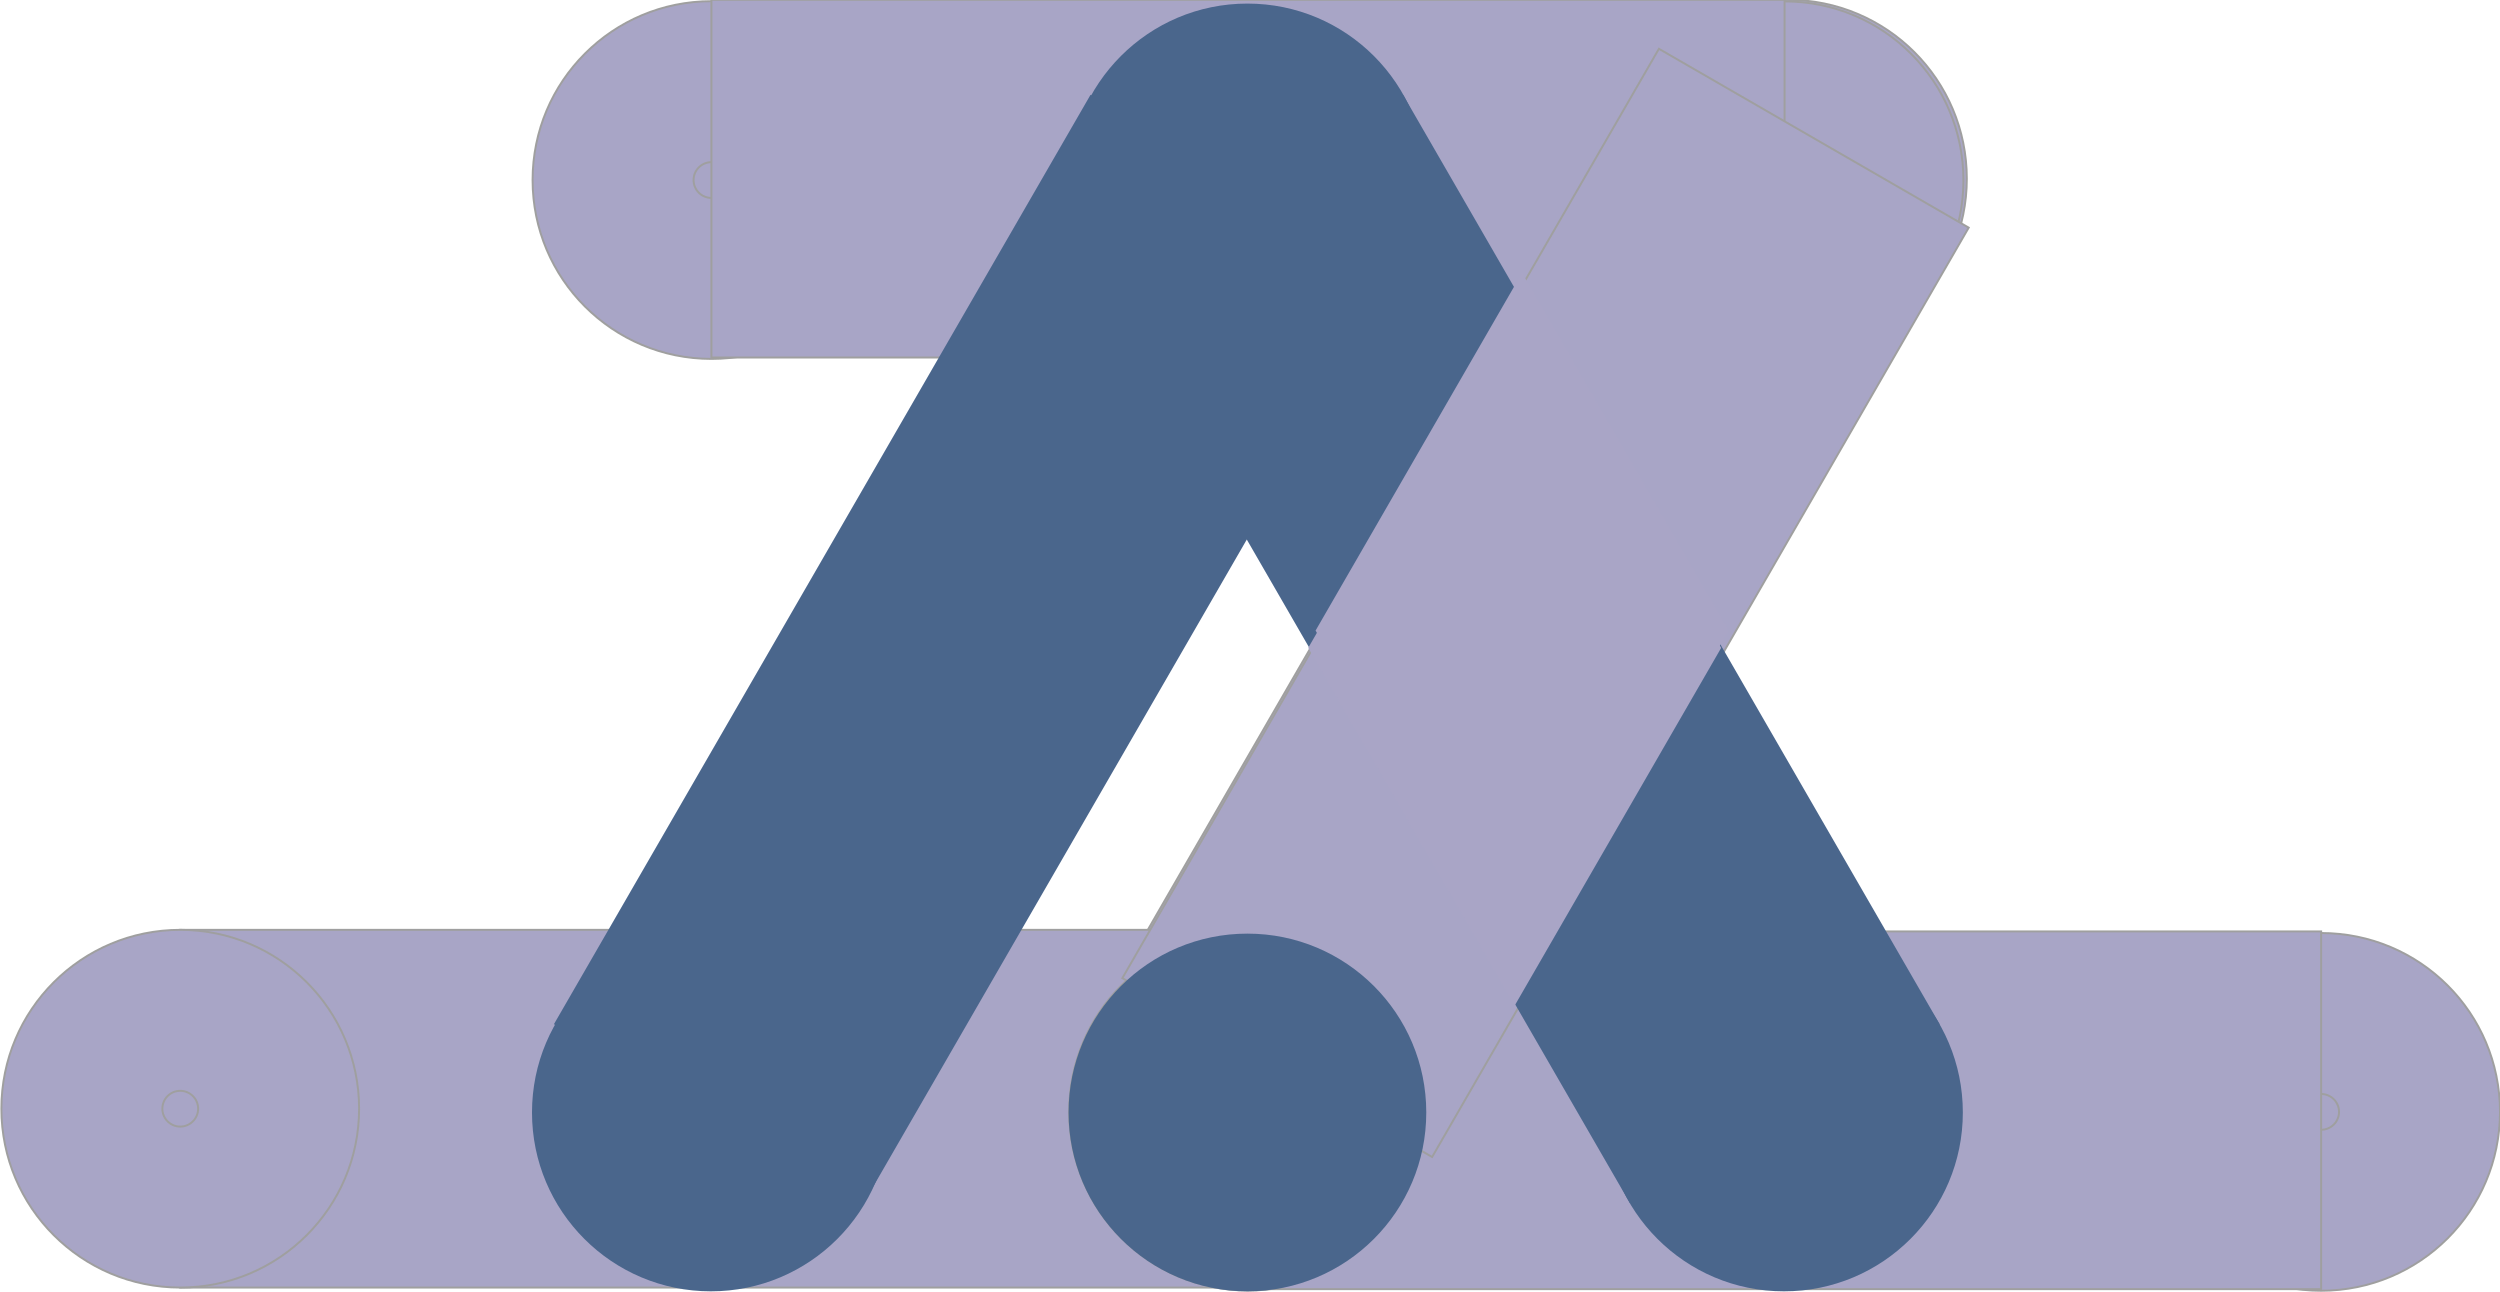
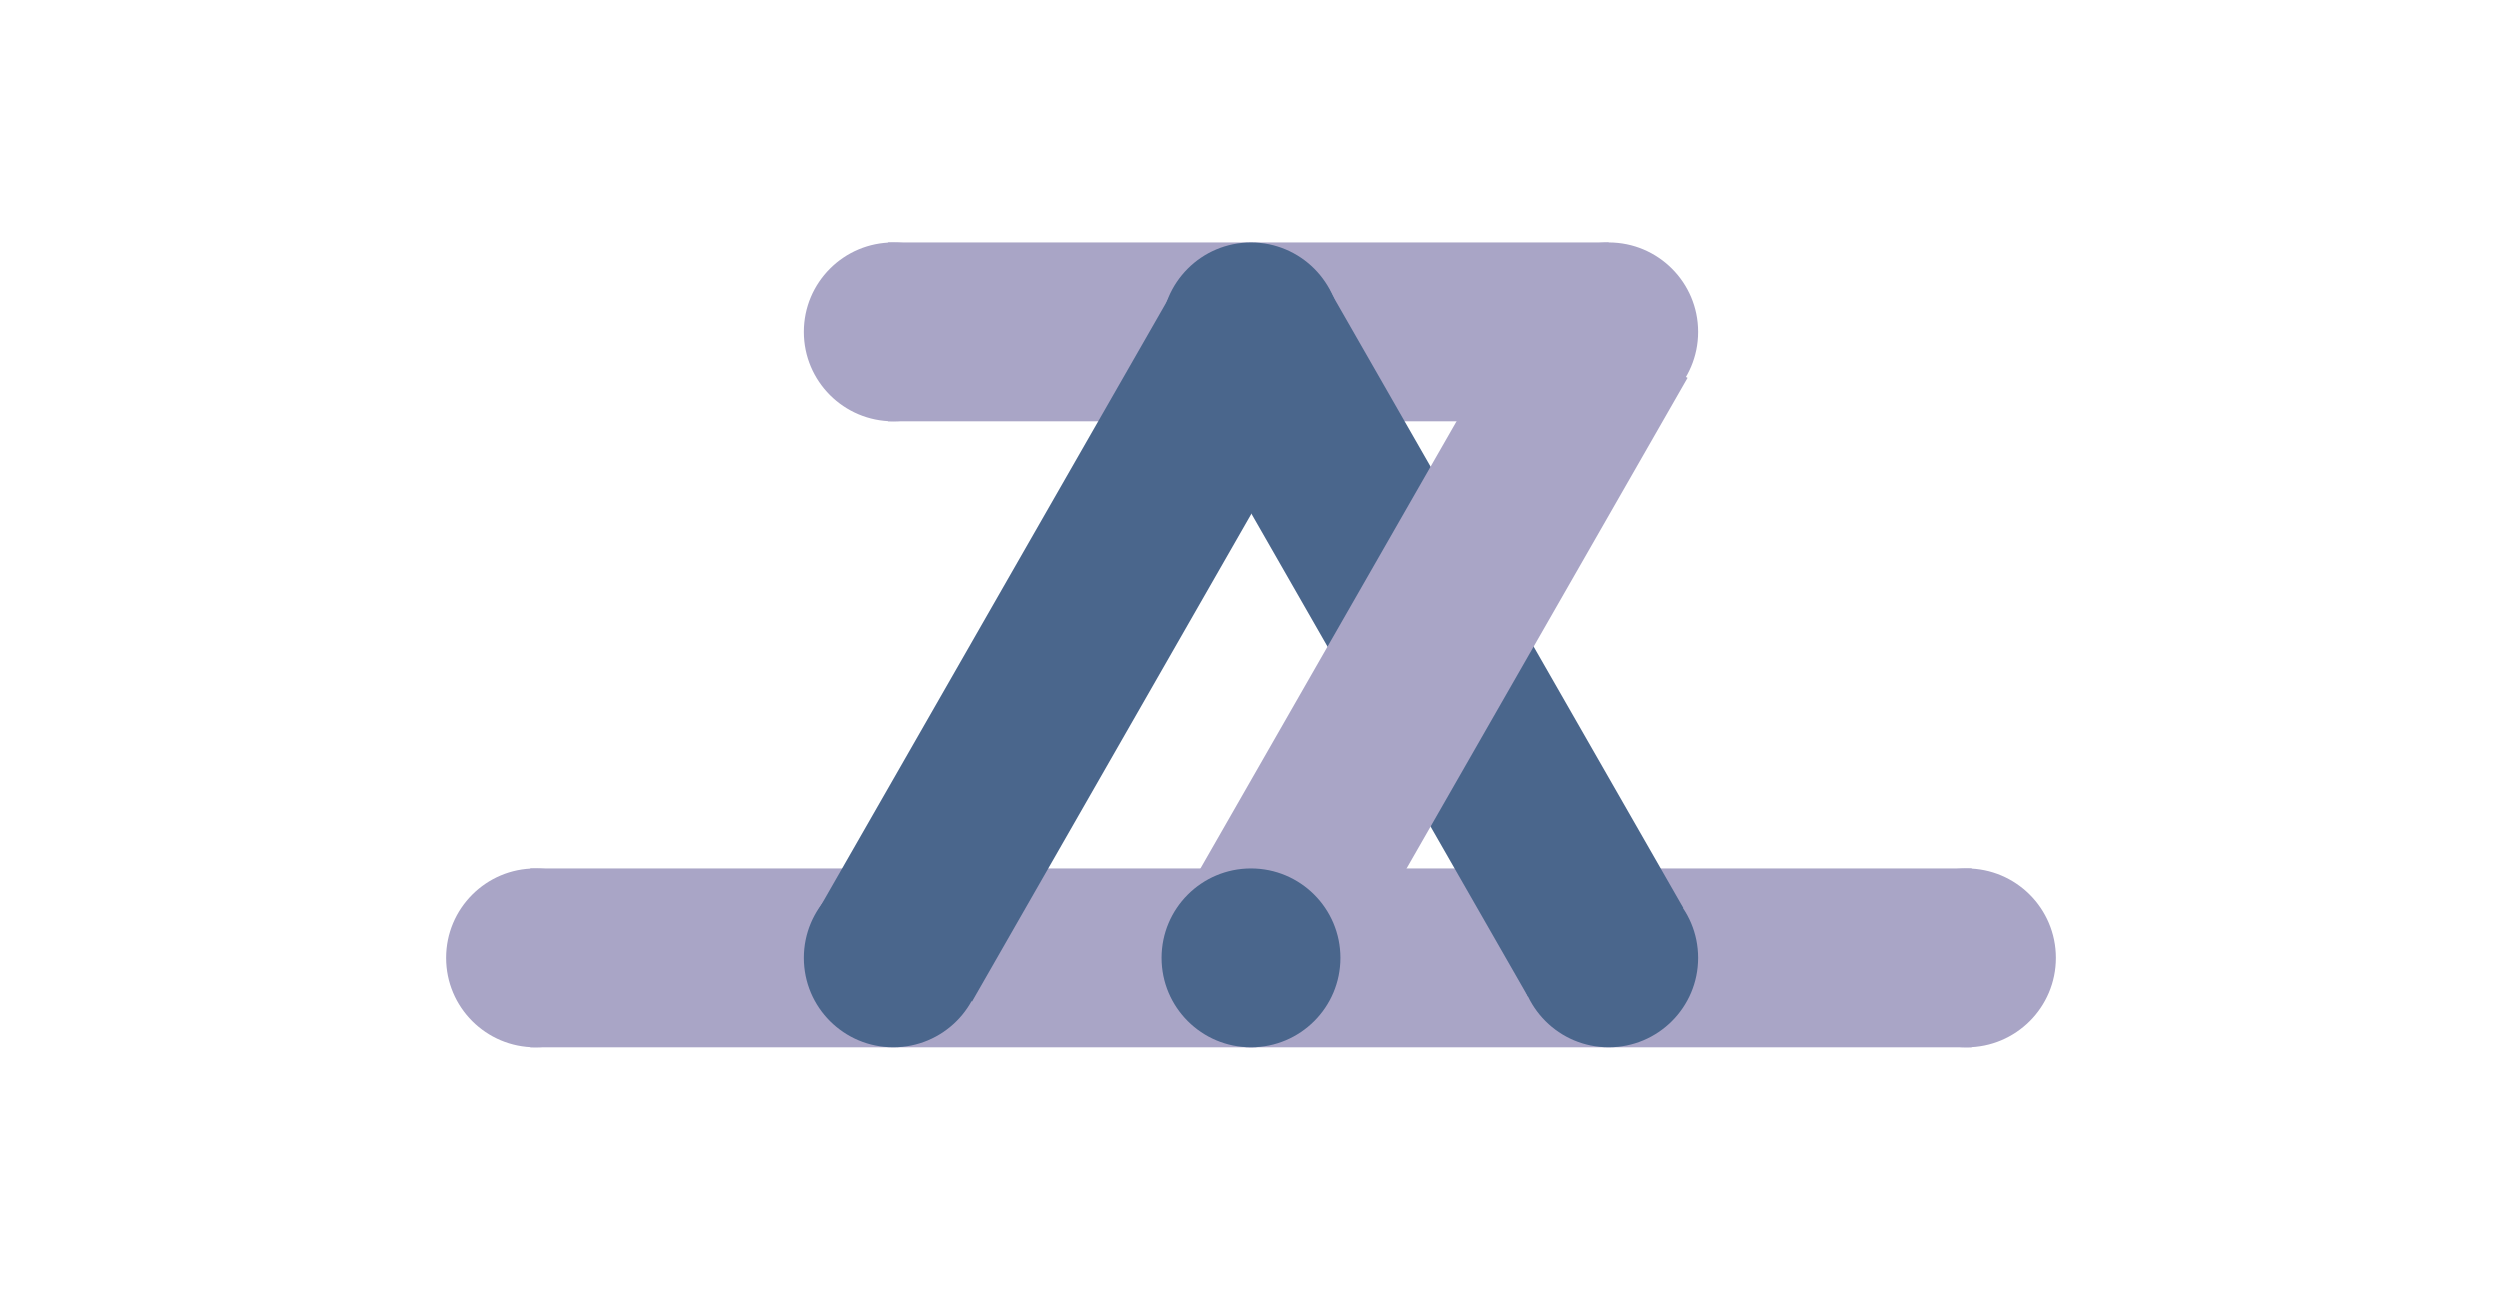
<svg xmlns="http://www.w3.org/2000/svg" version="1.1" id="Layer_1" x="0px" y="0px" viewBox="0 0 1258 650" style="enable-background:new 0 0 1258 650;" xml:space="preserve">
  <style type="text/css">
- 	.st0{fill:#A8A5C6;stroke:#9F9F9F;stroke-width:1;stroke-miterlimit:10;}
- 	.st1{fill:none;stroke:#9F9F9F;stroke-miterlimit:10.004;}
- 	.st2{fill:#A8A5C6;stroke:#9F9F9F;stroke-miterlimit:10;}
- 	.st3{fill:#4A668C;}
- 	.st4{fill:#A9A5C6;}
- 	.st5{fill:none;}
- 	.st6{fill:#FFFEF1;}
+ 	.st0{fill:#A9A5C6;}
+ 	.st1{fill:#4A668C;}
+ 	.st2{fill:none;}
</style>
-   <g>
-     <rect x="493.6" y="235.8" transform="matrix(0.5 -0.866 0.866 0.5 99.6138 824.1588)" class="st0" width="540" height="180" />
-     <g>
-       <line class="st1" x1="899.7" y1="-0.1" x2="899.7" y2="179.9" />
-       <line class="st1" x1="809.7" y1="89.9" x2="989.7" y2="89.9" />
-       <circle class="st2" cx="899.7" cy="89.9" r="90" />
-       <circle class="st2" cx="899.7" cy="89.9" r="9" />
-     </g>
-     <g>
-       <line class="st1" x1="630.7" y1="467.9" x2="630.7" y2="647.9" />
-       <line class="st1" x1="540.7" y1="557.9" x2="720.7" y2="557.9" />
-       <circle class="st2" cx="630.7" cy="557.9" r="90" />
-       <circle class="st2" cx="630.7" cy="557.9" r="9" />
-     </g>
-     <rect x="90.7" y="467.9" class="st2" width="540" height="180" />
-     <g>
-       <line class="st1" x1="90.7" y1="467.9" x2="90.7" y2="647.9" />
-       <line class="st1" x1="0.7" y1="557.9" x2="180.7" y2="557.9" />
-       <circle class="st2" cx="90.7" cy="557.9" r="90" />
-       <circle class="st2" cx="90.7" cy="557.9" r="9" />
-     </g>
-   </g>
-   <g>
-     <g>
-       <g>
-         <line class="st1" x1="358" y1="0.6" x2="358" y2="180.6" />
-         <line class="st1" x1="268" y1="90.6" x2="448" y2="90.6" />
-         <circle class="st2" cx="358" cy="90.6" r="90" />
-         <circle class="st2" cx="358" cy="90.6" r="9" />
-       </g>
-       <g>
-         <line class="st1" x1="898" y1="0.7" x2="898" y2="180.7" />
-         <line class="st1" x1="808" y1="90.7" x2="988" y2="90.7" />
-         <circle class="st2" cx="898" cy="90.7" r="90" />
-         <circle class="st2" cx="898" cy="90.7" r="9" />
-       </g>
-       <rect x="358" y="-0.1" class="st2" width="540" height="180" />
-     </g>
-     <g>
-       <g>
-         <line class="st1" x1="628" y1="469.4" x2="628" y2="649.4" />
-         <line class="st1" x1="538" y1="559.4" x2="718" y2="559.4" />
-         <circle class="st2" cx="628" cy="559.4" r="90" />
-         <circle class="st2" cx="628" cy="559.4" r="9" />
-       </g>
-       <g>
-         <line class="st1" x1="1168" y1="469.5" x2="1168" y2="649.5" />
-         <line class="st1" x1="1078" y1="559.5" x2="1258" y2="559.5" />
-         <circle class="st2" cx="1168" cy="559.5" r="90" />
-         <circle class="st2" cx="1168" cy="559.5" r="9" />
-       </g>
-       <rect x="628" y="468.7" class="st2" width="540" height="180" />
-     </g>
-     <rect x="507.7" y="213.4" transform="matrix(0.5 -0.866 0.866 0.5 126.1121 825.1627)" class="st0" width="540" height="180" />
-   </g>
-   <g>
-     <line class="st3" x1="839.7" y1="359.6" x2="840.7" y2="362.6" />
-     <g>
-       <line class="st3" x1="627.7" y1="1.8" x2="627.7" y2="181.8" />
-       <line class="st3" x1="537.7" y1="91.8" x2="717.7" y2="91.8" />
-       <circle class="st3" cx="627.7" cy="91.8" r="90" />
-       <circle class="st3" cx="627.7" cy="91.8" r="9" />
-     </g>
-     <rect x="221.7" y="236.6" transform="matrix(0.5 -0.866 0.866 0.5 -37.0074 589.0644)" class="st3" width="540" height="180" />
-     <g>
-       <line class="st3" x1="897.7" y1="469.8" x2="897.7" y2="649.8" />
-       <line class="st3" x1="807.7" y1="559.8" x2="987.7" y2="559.8" />
-       <circle class="st3" cx="897.7" cy="559.8" r="90" />
-       <circle class="st3" cx="897.7" cy="559.8" r="9" />
-     </g>
-     <g>
-       <line class="st3" x1="357.7" y1="469.8" x2="357.7" y2="649.8" />
-       <line class="st3" x1="267.7" y1="559.8" x2="447.7" y2="559.8" />
-       <circle class="st3" cx="357.7" cy="559.8" r="90" />
-       <circle class="st3" cx="357.7" cy="559.8" r="9" />
-     </g>
-     <rect x="673.2" y="56.7" transform="matrix(0.866 -0.5 0.5 0.866 -61.1041 425.37)" class="st3" width="180" height="540" />
-   </g>
-   <polygon class="st4" points="658.3,326 762.2,506 866.1,326 762.2,146 " />
-   <line class="st5" x1="1002.8" y1="-354.3" x2="1003.8" y2="-351.3" />
-   <g>
-     <line class="st5" x1="790.8" y1="-712.1" x2="790.8" y2="-532.1" />
-     <line class="st5" x1="700.8" y1="-622.1" x2="880.8" y2="-622.1" />
-     <circle class="st6" cx="790.8" cy="-622.1" r="90" />
-     <circle class="st6" cx="790.8" cy="-622.1" r="9" />
-   </g>
-   <rect x="384.8" y="-477.3" transform="matrix(0.5 -0.866 0.866 0.5 662.8171 373.4169)" class="st6" width="540" height="180" />
-   <g>
-     <line class="st5" x1="1060.8" y1="-244.1" x2="1060.8" y2="-64.1" />
-     <line class="st5" x1="970.8" y1="-154.1" x2="1150.8" y2="-154.1" />
-     <circle class="st6" cx="1060.8" cy="-154.1" r="90" />
-     <circle class="st6" cx="1060.8" cy="-154.1" r="9" />
-   </g>
-   <g>
-     <line class="st5" x1="520.8" y1="-244.1" x2="520.8" y2="-64.1" />
-     <line class="st5" x1="430.8" y1="-154.1" x2="610.8" y2="-154.1" />
-     <circle class="st6" cx="520.8" cy="-154.1" r="90" />
-     <circle class="st6" cx="520.8" cy="-154.1" r="9" />
-   </g>
-   <rect x="836.3" y="-657.2" transform="matrix(0.866 -0.5 0.5 0.866 317.7014 411.2883)" class="st6" width="180" height="540" />
-   <g>
-     <line class="st5" x1="-359.3" y1="-802.1" x2="-359.3" y2="-622.1" />
-     <line class="st5" x1="-449.3" y1="-712.1" x2="-269.3" y2="-712.1" />
-     <circle class="st6" cx="-359.3" cy="-712.1" r="90" />
-     <circle class="st6" cx="-359.3" cy="-712.1" r="9" />
-   </g>
-   <rect x="-629.1" y="-544.2" transform="matrix(0.866 -0.5 0.5 0.866 64.8779 -306.2735)" class="st6" width="180" height="540" />
-   <rect x="-809.1" y="213.4" transform="matrix(0.5 -0.866 0.866 0.5 -532.2765 -315.1557)" class="st6" width="540" height="180" />
-   <g>
-     <line class="st3" x1="627.7" y1="469.8" x2="627.7" y2="649.8" />
-     <line class="st3" x1="537.7" y1="559.8" x2="717.7" y2="559.8" />
-     <circle class="st3" cx="627.7" cy="559.8" r="90" />
-     <circle class="st3" cx="627.7" cy="559.8" r="9" />
-   </g>
-   <g>
-     <g>
-       <line class="st1" x1="1432.1" y1="-432.6" x2="1432.1" y2="-252.6" />
-       <line class="st1" x1="1342.1" y1="-342.6" x2="1522.1" y2="-342.6" />
-       <circle class="st2" cx="1432.1" cy="-342.6" r="90" />
-       <circle class="st2" cx="1432.1" cy="-342.6" r="9" />
-     </g>
-     <g>
-       <line class="st1" x1="1972.1" y1="-432.5" x2="1972.1" y2="-252.5" />
-       <line class="st1" x1="1882.1" y1="-342.5" x2="2062.1" y2="-342.5" />
-       <ellipse transform="matrix(0.1602 -0.9871 0.9871 0.1602 1994.282 1658.998)" class="st2" cx="1972.1" cy="-342.5" rx="90" ry="90" />
-       <circle class="st2" cx="1972.1" cy="-342.5" r="9" />
-     </g>
-     <rect x="1432.1" y="-433.3" class="st2" width="540" height="180" />
-   </g>
-   <g>
-     <g>
-       <line class="st1" x1="1702.1" y1="36.2" x2="1702.1" y2="216.2" />
-       <line class="st1" x1="1612.1" y1="126.2" x2="1792.1" y2="126.2" />
-       <circle class="st2" cx="1702.1" cy="126.2" r="90" />
-       <circle class="st2" cx="1702.1" cy="126.2" r="9" />
-     </g>
-     <g>
-       <line class="st1" x1="2242.1" y1="36.3" x2="2242.1" y2="216.3" />
-       <line class="st1" x1="2152.1" y1="126.3" x2="2332.1" y2="126.3" />
-       <circle class="st2" cx="2242.1" cy="126.3" r="90" />
-       <circle class="st2" cx="2242.1" cy="126.3" r="9" />
-     </g>
-     <rect x="1702.1" y="35.5" class="st2" width="540" height="180" />
-   </g>
-   <rect x="1581.8" y="-219.8" transform="matrix(0.5 -0.866 0.866 0.5 1038.311 1538.781)" class="st0" width="540" height="180" />
-   <polygon class="st4" points="662,317.3 765.9,497.3 869.8,317.3 765.9,137.3 " />
+   <rect x="629.5" y="437" class="st0" width="362.7" height="90" />
+   <rect x="266.8" y="437" class="st0" width="362.7" height="90" />
+   <rect x="446.8" y="122" class="st0" width="362.7" height="90" />
+   <circle class="st1" cx="809.5" cy="482" r="45" />
+   <line class="st2" x1="839.2" y1="461.6" x2="840.2" y2="464.6" />
+   <circle class="st1" cx="629.5" cy="167" r="45" />
+   <circle class="st1" cx="449.5" cy="482" r="45" />
+   <line class="st2" x1="449.5" y1="482" x2="629.5" y2="167" />
+   <line class="st2" x1="809.5" y1="482" x2="629.5" y2="167" />
+   <rect x="673.5" y="143" transform="matrix(0.8678 -0.497 0.497 0.8678 -65.5254 399.8013)" class="st1" width="90" height="360" />
+   <line class="st2" x1="629.5" y1="122" x2="629.5" y2="212" />
+   <line class="st2" x1="584.5" y1="167" x2="674.5" y2="167" />
+   <circle class="st1" cx="629.5" cy="167" r="2" />
+   <rect x="358.8" y="279.2" transform="matrix(0.497 -0.8678 0.8678 0.497 -9.5695 631.8252)" class="st1" width="362.7" height="90" />
+   <rect x="538.6" y="280.2" transform="matrix(0.497 -0.8678 0.8678 0.497 79.9682 788.3029)" class="st0" width="362.7" height="90" />
+   <circle class="st0" cx="809.5" cy="167" r="45" />
+   <circle class="st0" cx="629.5" cy="482" r="45" />
+   <circle class="st0" cx="269.5" cy="482" r="45" />
+   <circle class="st0" cx="449.5" cy="167" r="45" />
+   <circle class="st0" cx="989.5" cy="482" r="45" />
+   <circle class="st1" cx="629.5" cy="482" r="45" />
</svg>
